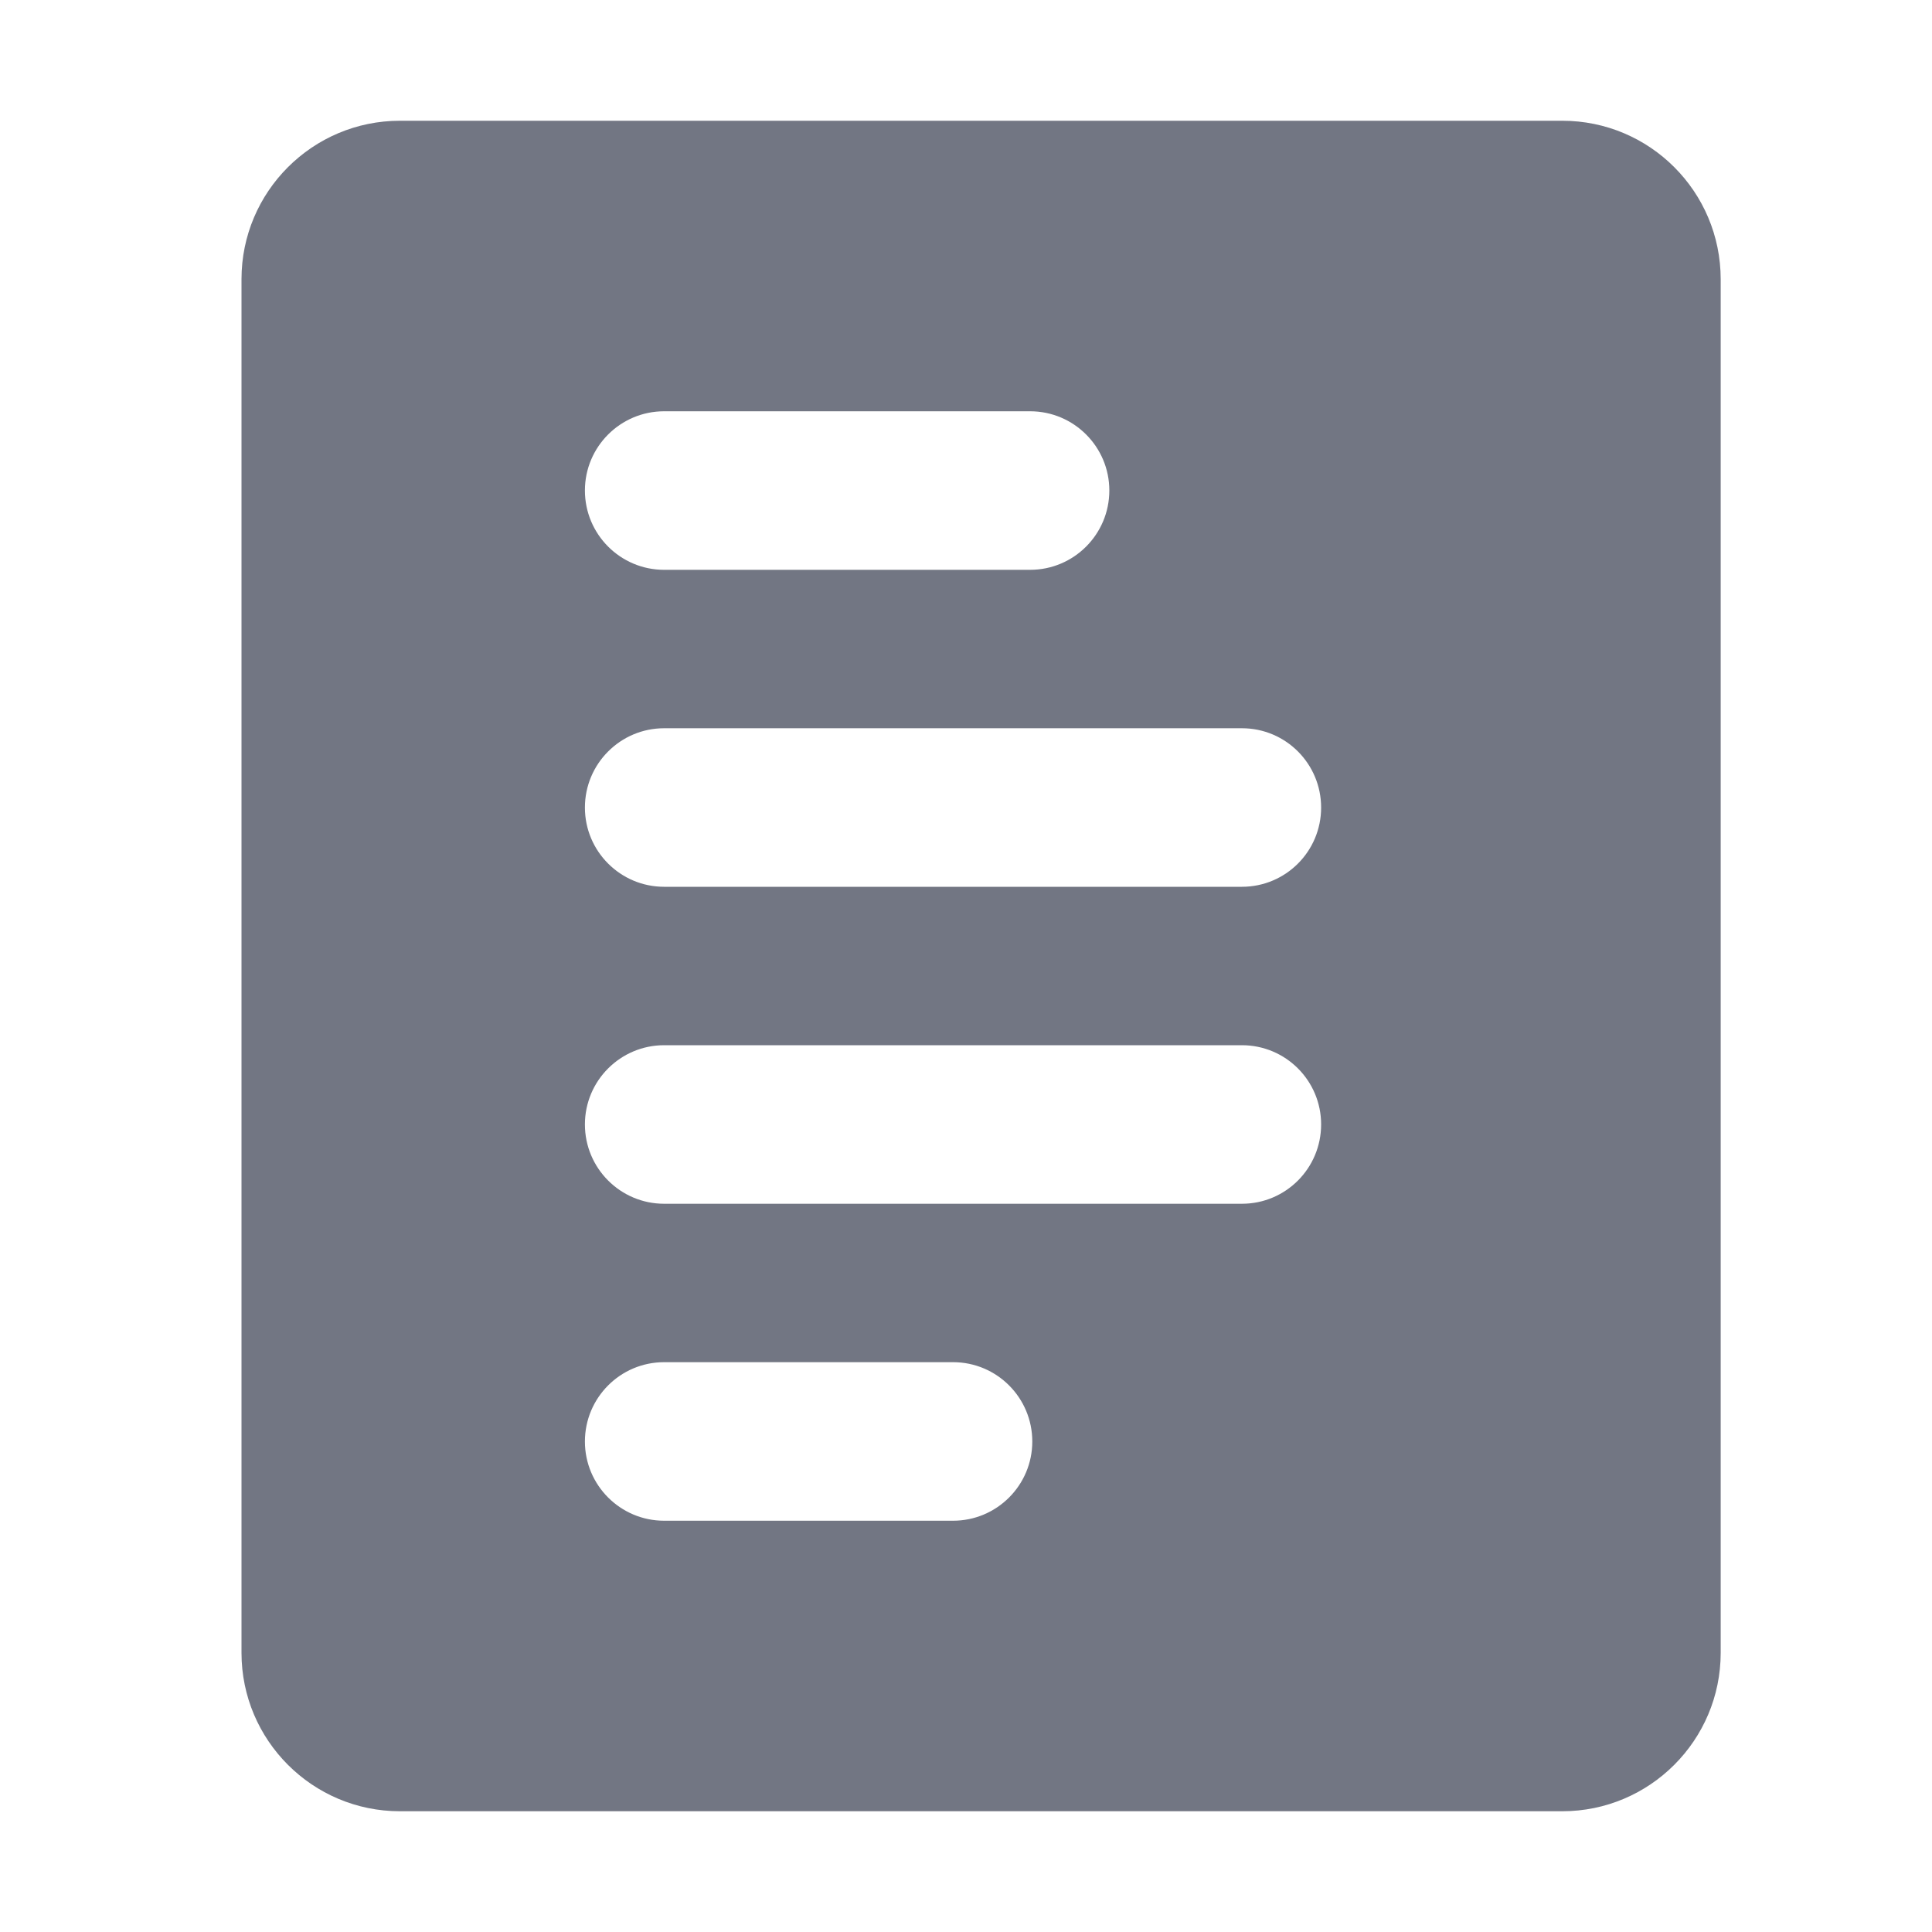
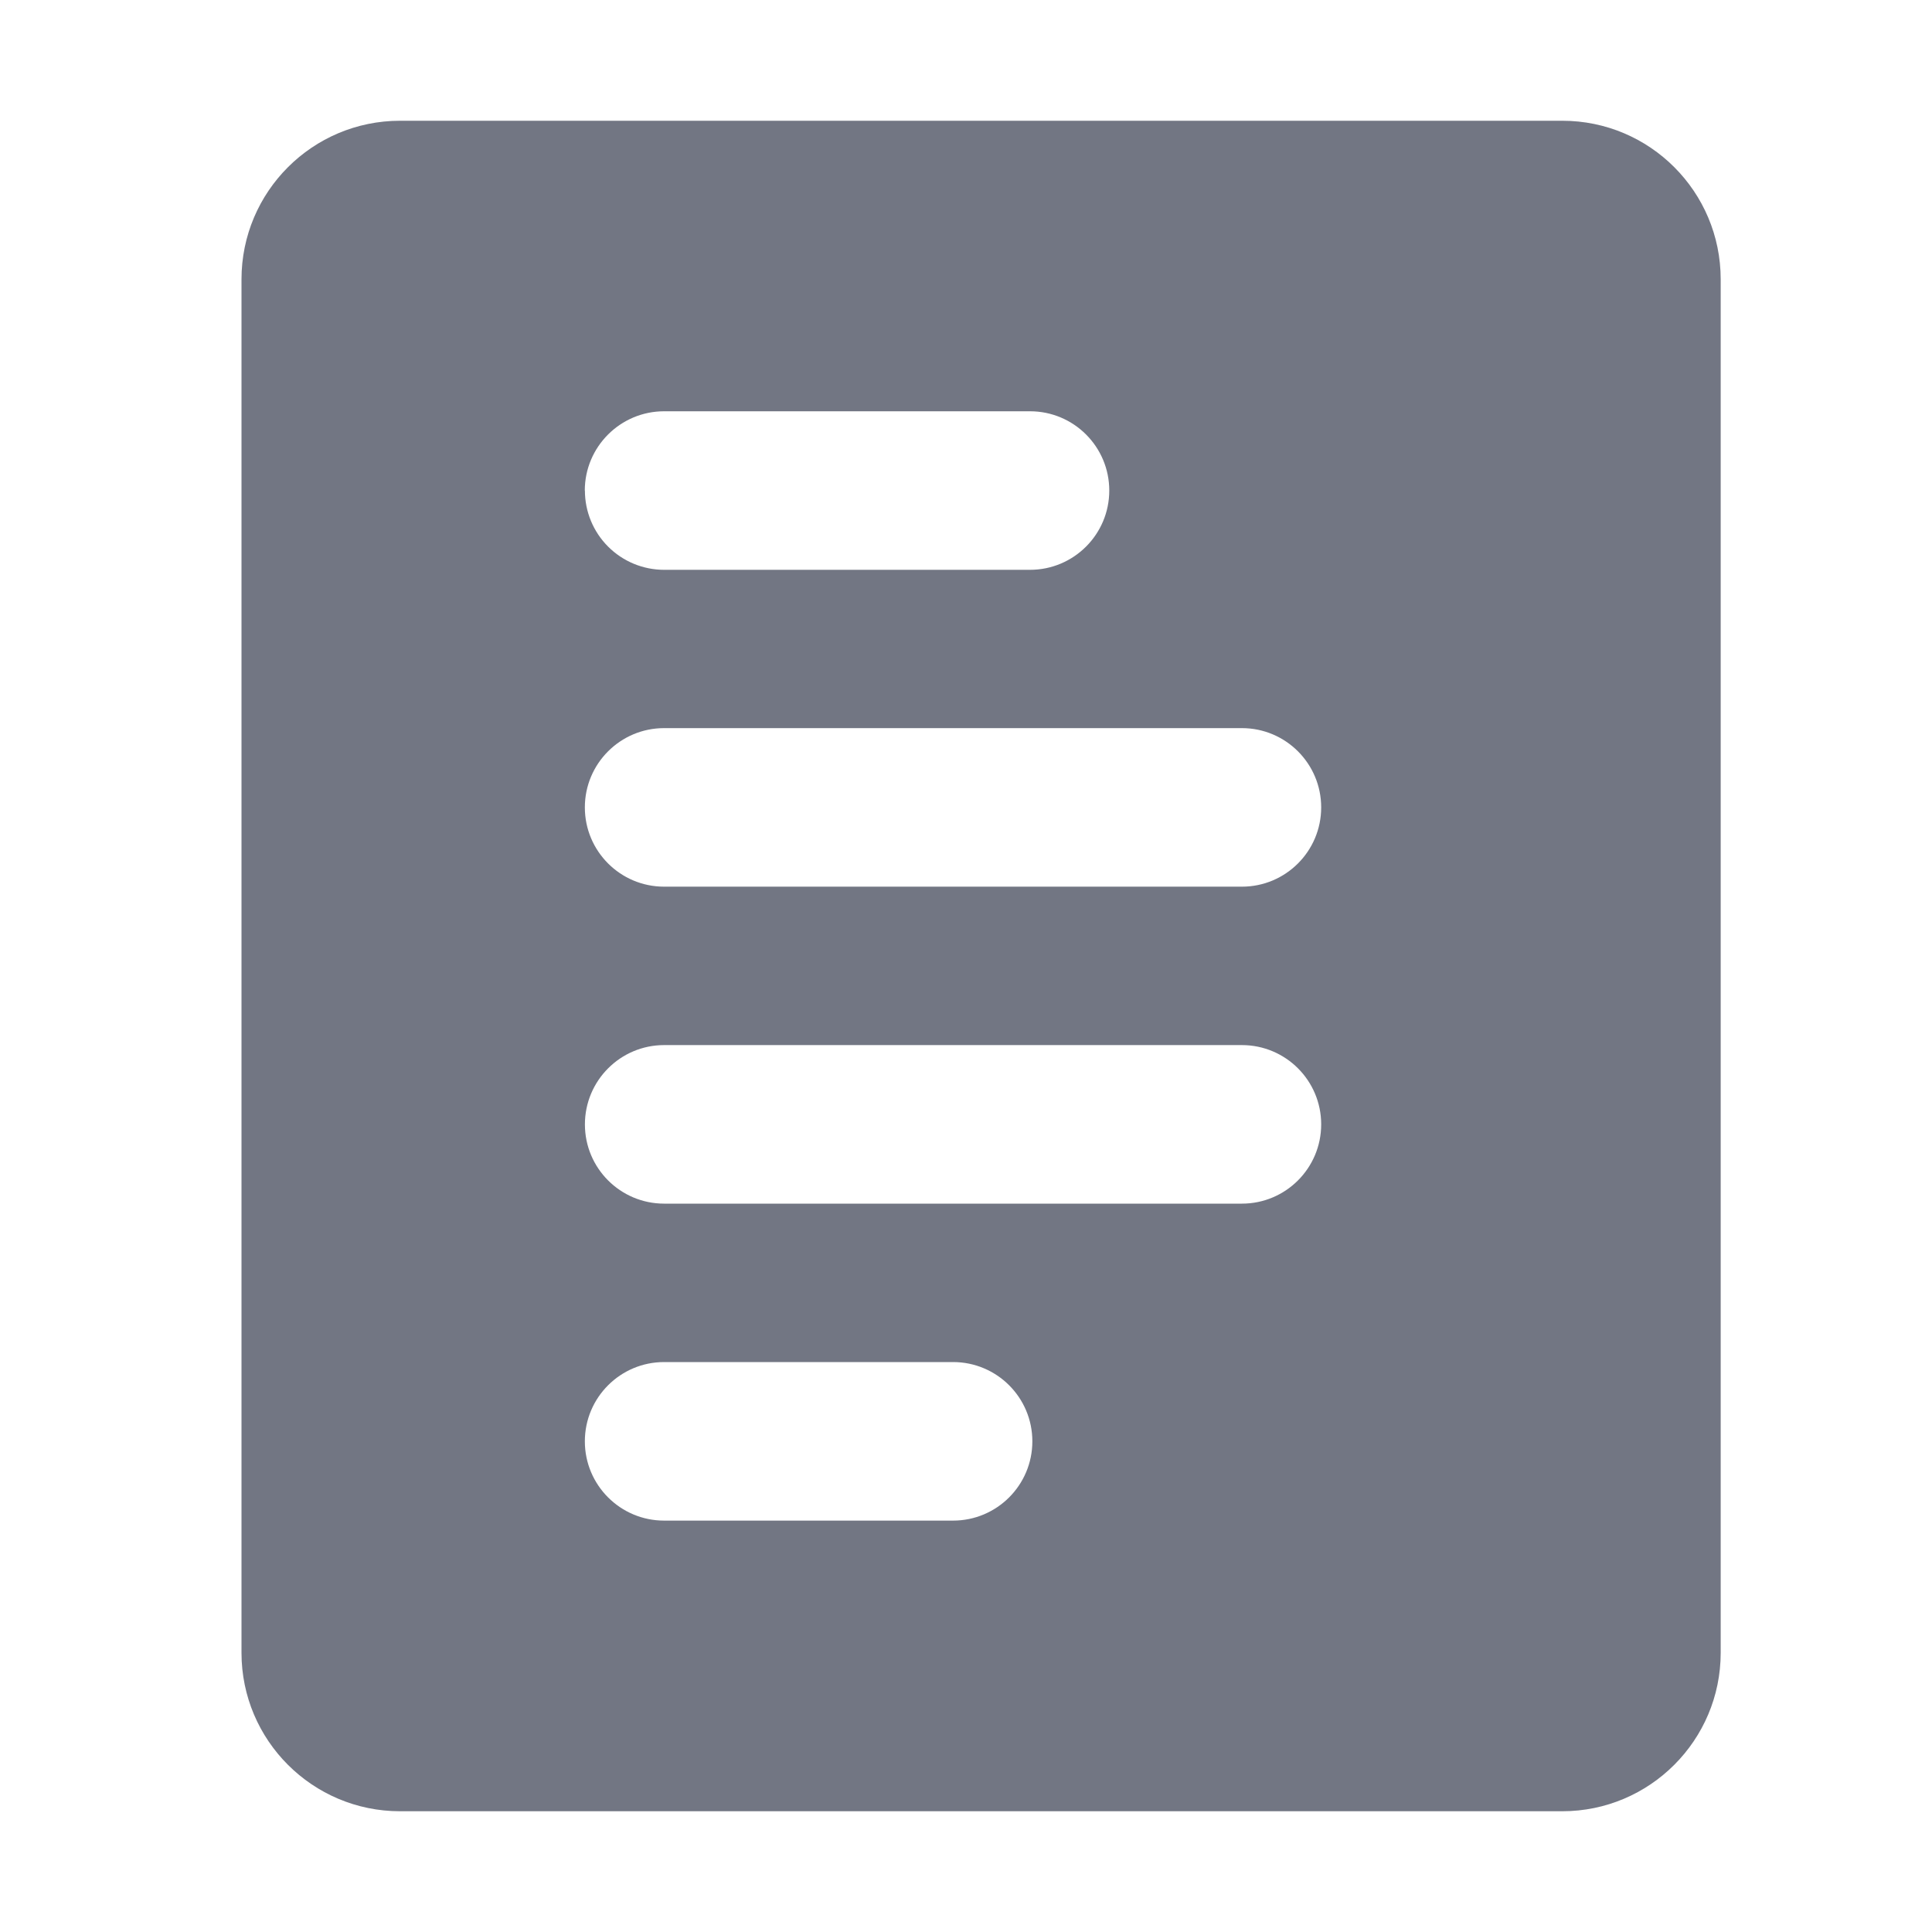
<svg xmlns="http://www.w3.org/2000/svg" width="16" height="16" fill="none" viewBox="0 0 16 16">
-   <path fill="#727683" fill-rule="evenodd" d="M3.312 15H12.938C13.662 15 14.25 14.412 14.25 13.688L14.25 2.313C14.25 1.588 13.663 1 12.938 1L3.312 1C2.588 1 2 1.588 2 2.312L2 13.688C2 14.412 2.588 15 3.312 15ZM4.844 4.062C4.844 3.7 5.138 3.406 5.5 3.406H8.531C8.893 3.406 9.187 3.7 9.187 4.062C9.187 4.425 8.893 4.719 8.531 4.719H5.5C5.138 4.719 4.844 4.425 4.844 4.062ZM5.5 6.031C5.138 6.031 4.844 6.325 4.844 6.688C4.844 7.05 5.138 7.344 5.5 7.344H10.285C10.648 7.344 10.941 7.05 10.941 6.688C10.941 6.325 10.648 6.031 10.285 6.031H5.5ZM4.844 9.312C4.844 8.95 5.138 8.656 5.5 8.656H10.285C10.648 8.656 10.941 8.95 10.941 9.312C10.941 9.675 10.648 9.969 10.285 9.969H5.5C5.138 9.969 4.844 9.675 4.844 9.312ZM5.5 11.281C5.138 11.281 4.844 11.575 4.844 11.938C4.844 12.3 5.138 12.594 5.5 12.594H7.893C8.255 12.594 8.549 12.3 8.549 11.938C8.549 11.575 8.255 11.281 7.893 11.281H5.5Z" clip-rule="evenodd" />
+   <path fill="#727683" fill-rule="evenodd" d="M3.313 15h9.625c.724 0 1.312-.588 1.312-1.312V2.313c0-.725-.587-1.313-1.312-1.313H3.313C2.588 1 2 1.588 2 2.313v11.375C2 14.412 2.588 15 3.313 15m1.53-10.937c0-.363.295-.657.657-.657h3.03a.656.656 0 1 1 0 1.313H5.5a.656.656 0 0 1-.656-.657M5.5 6.03a.656.656 0 0 0 0 1.313h4.785a.656.656 0 1 0 0-1.313zm-.656 3.282c0-.363.294-.657.656-.657h4.785a.656.656 0 1 1 0 1.313H5.5a.656.656 0 0 1-.656-.656M5.5 11.28a.656.656 0 0 0 0 1.313h2.393a.656.656 0 0 0 0-1.313z" clip-rule="evenodd" />
</svg>
